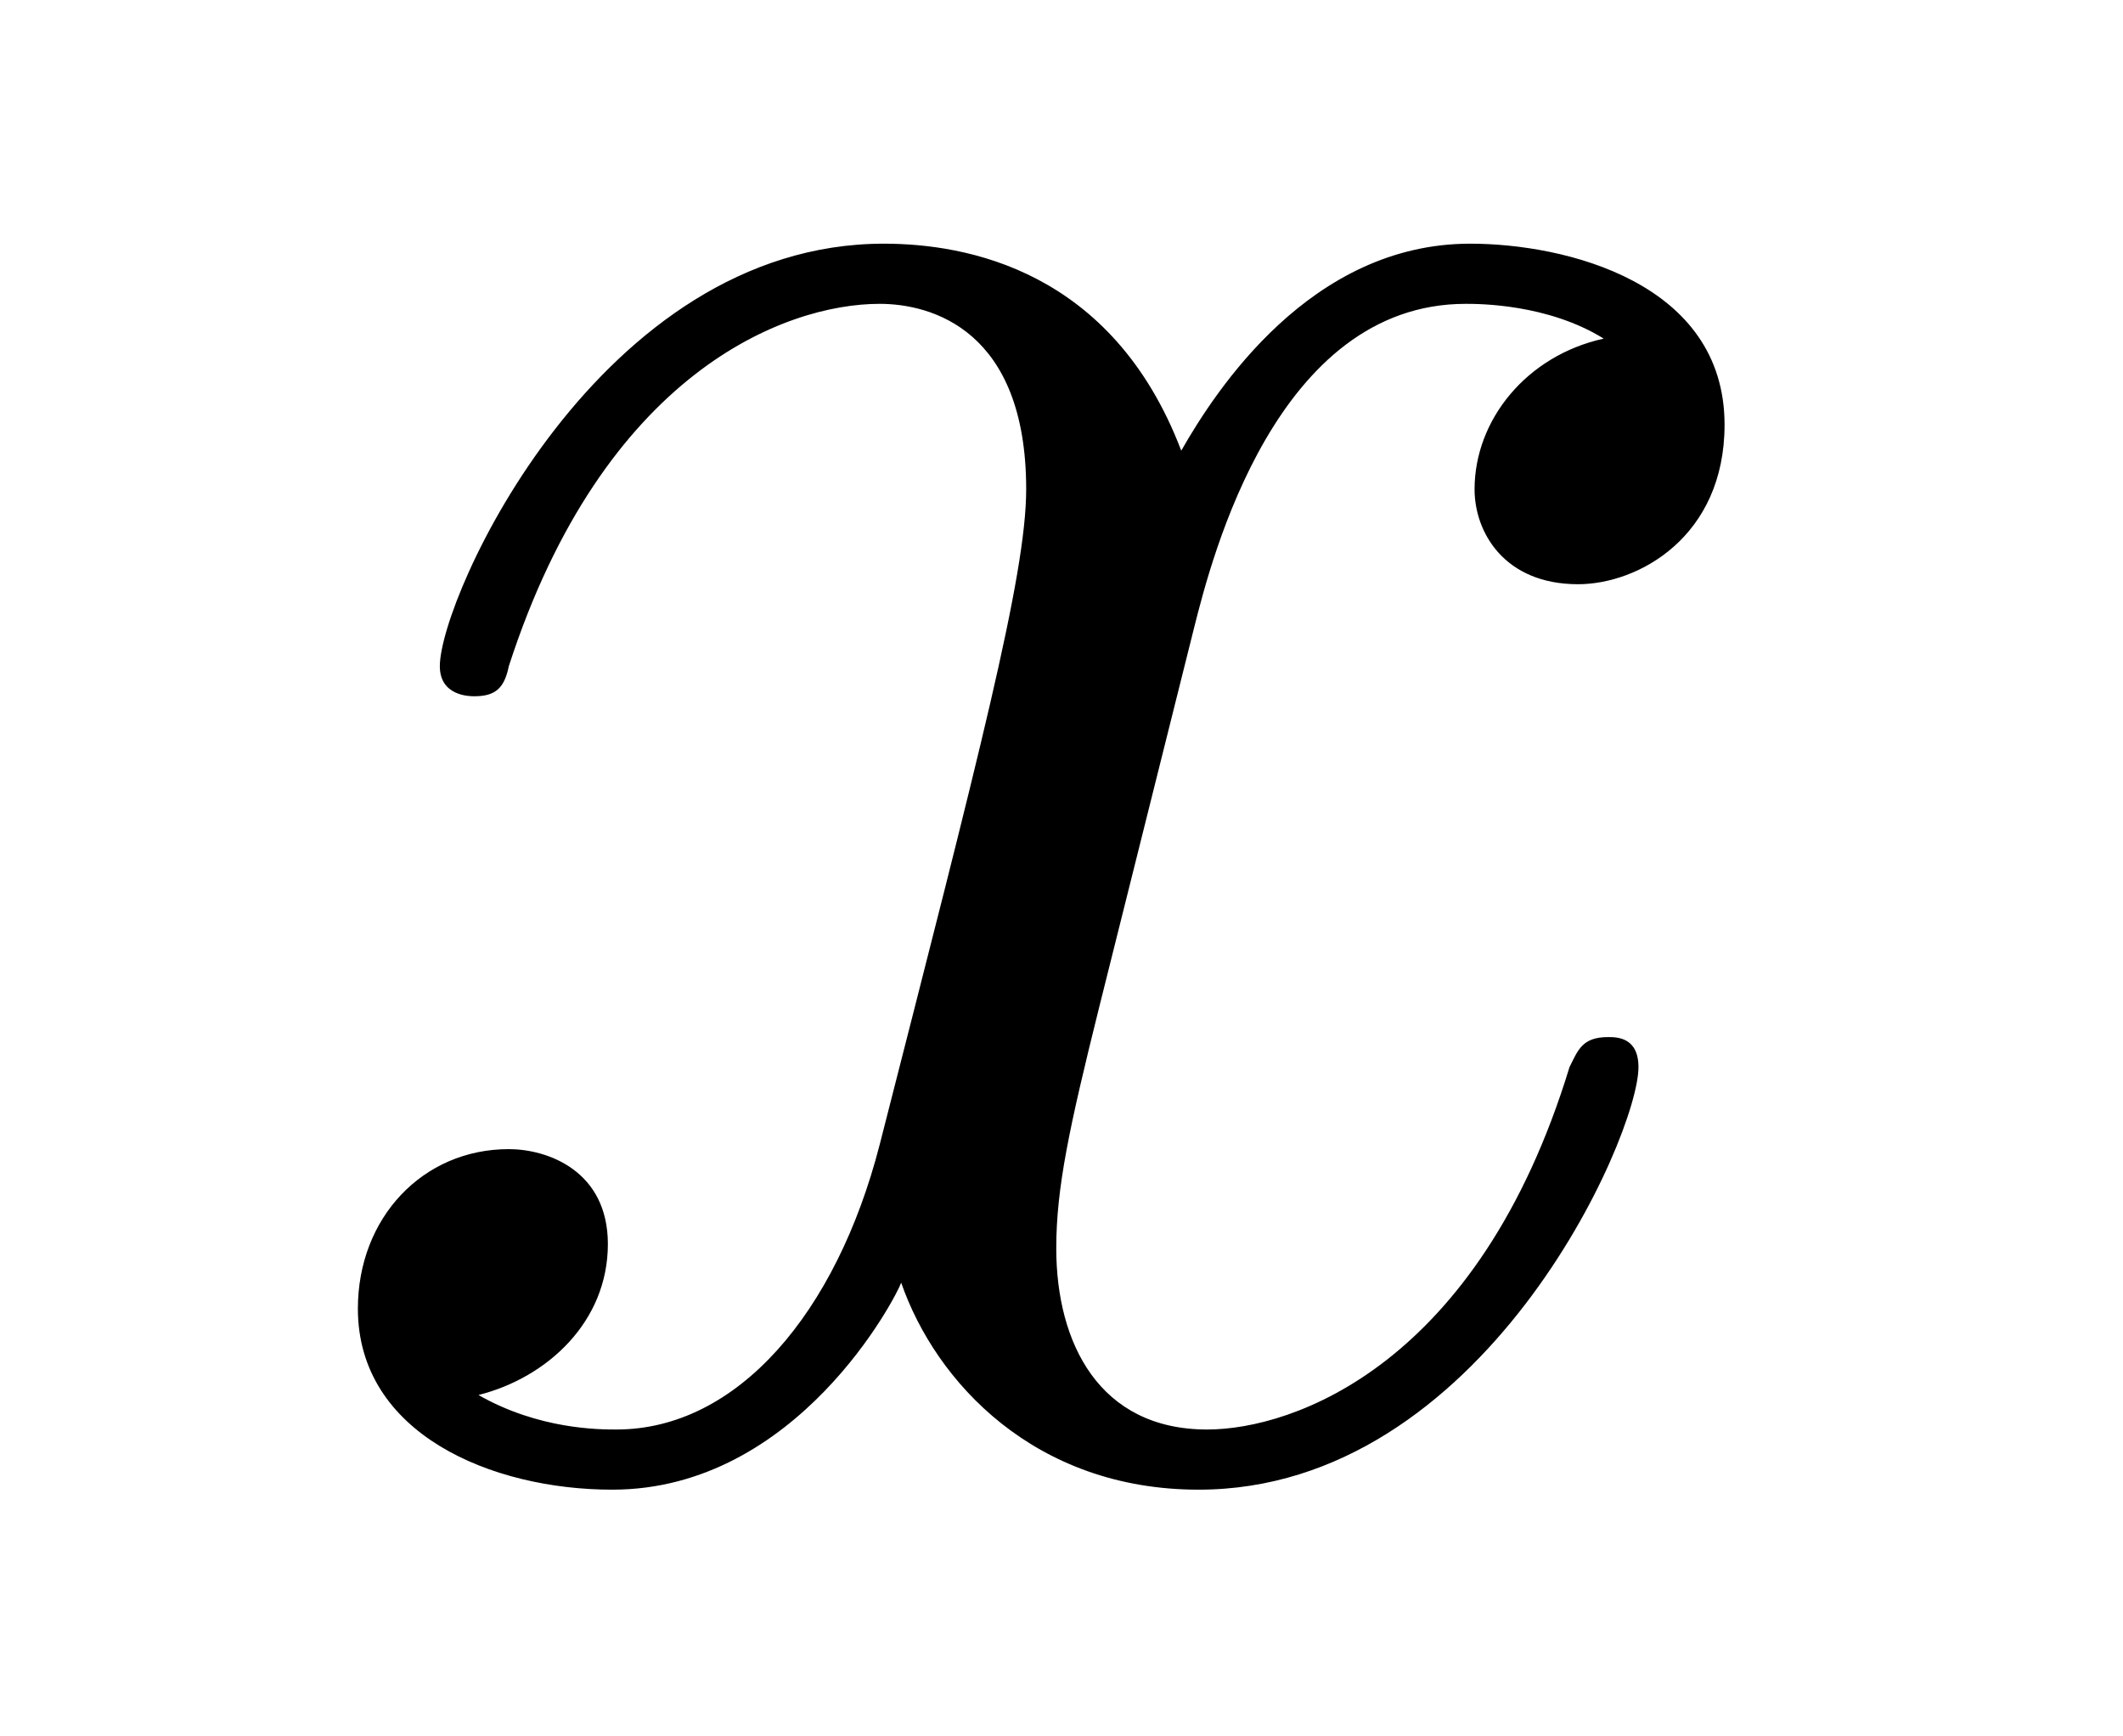
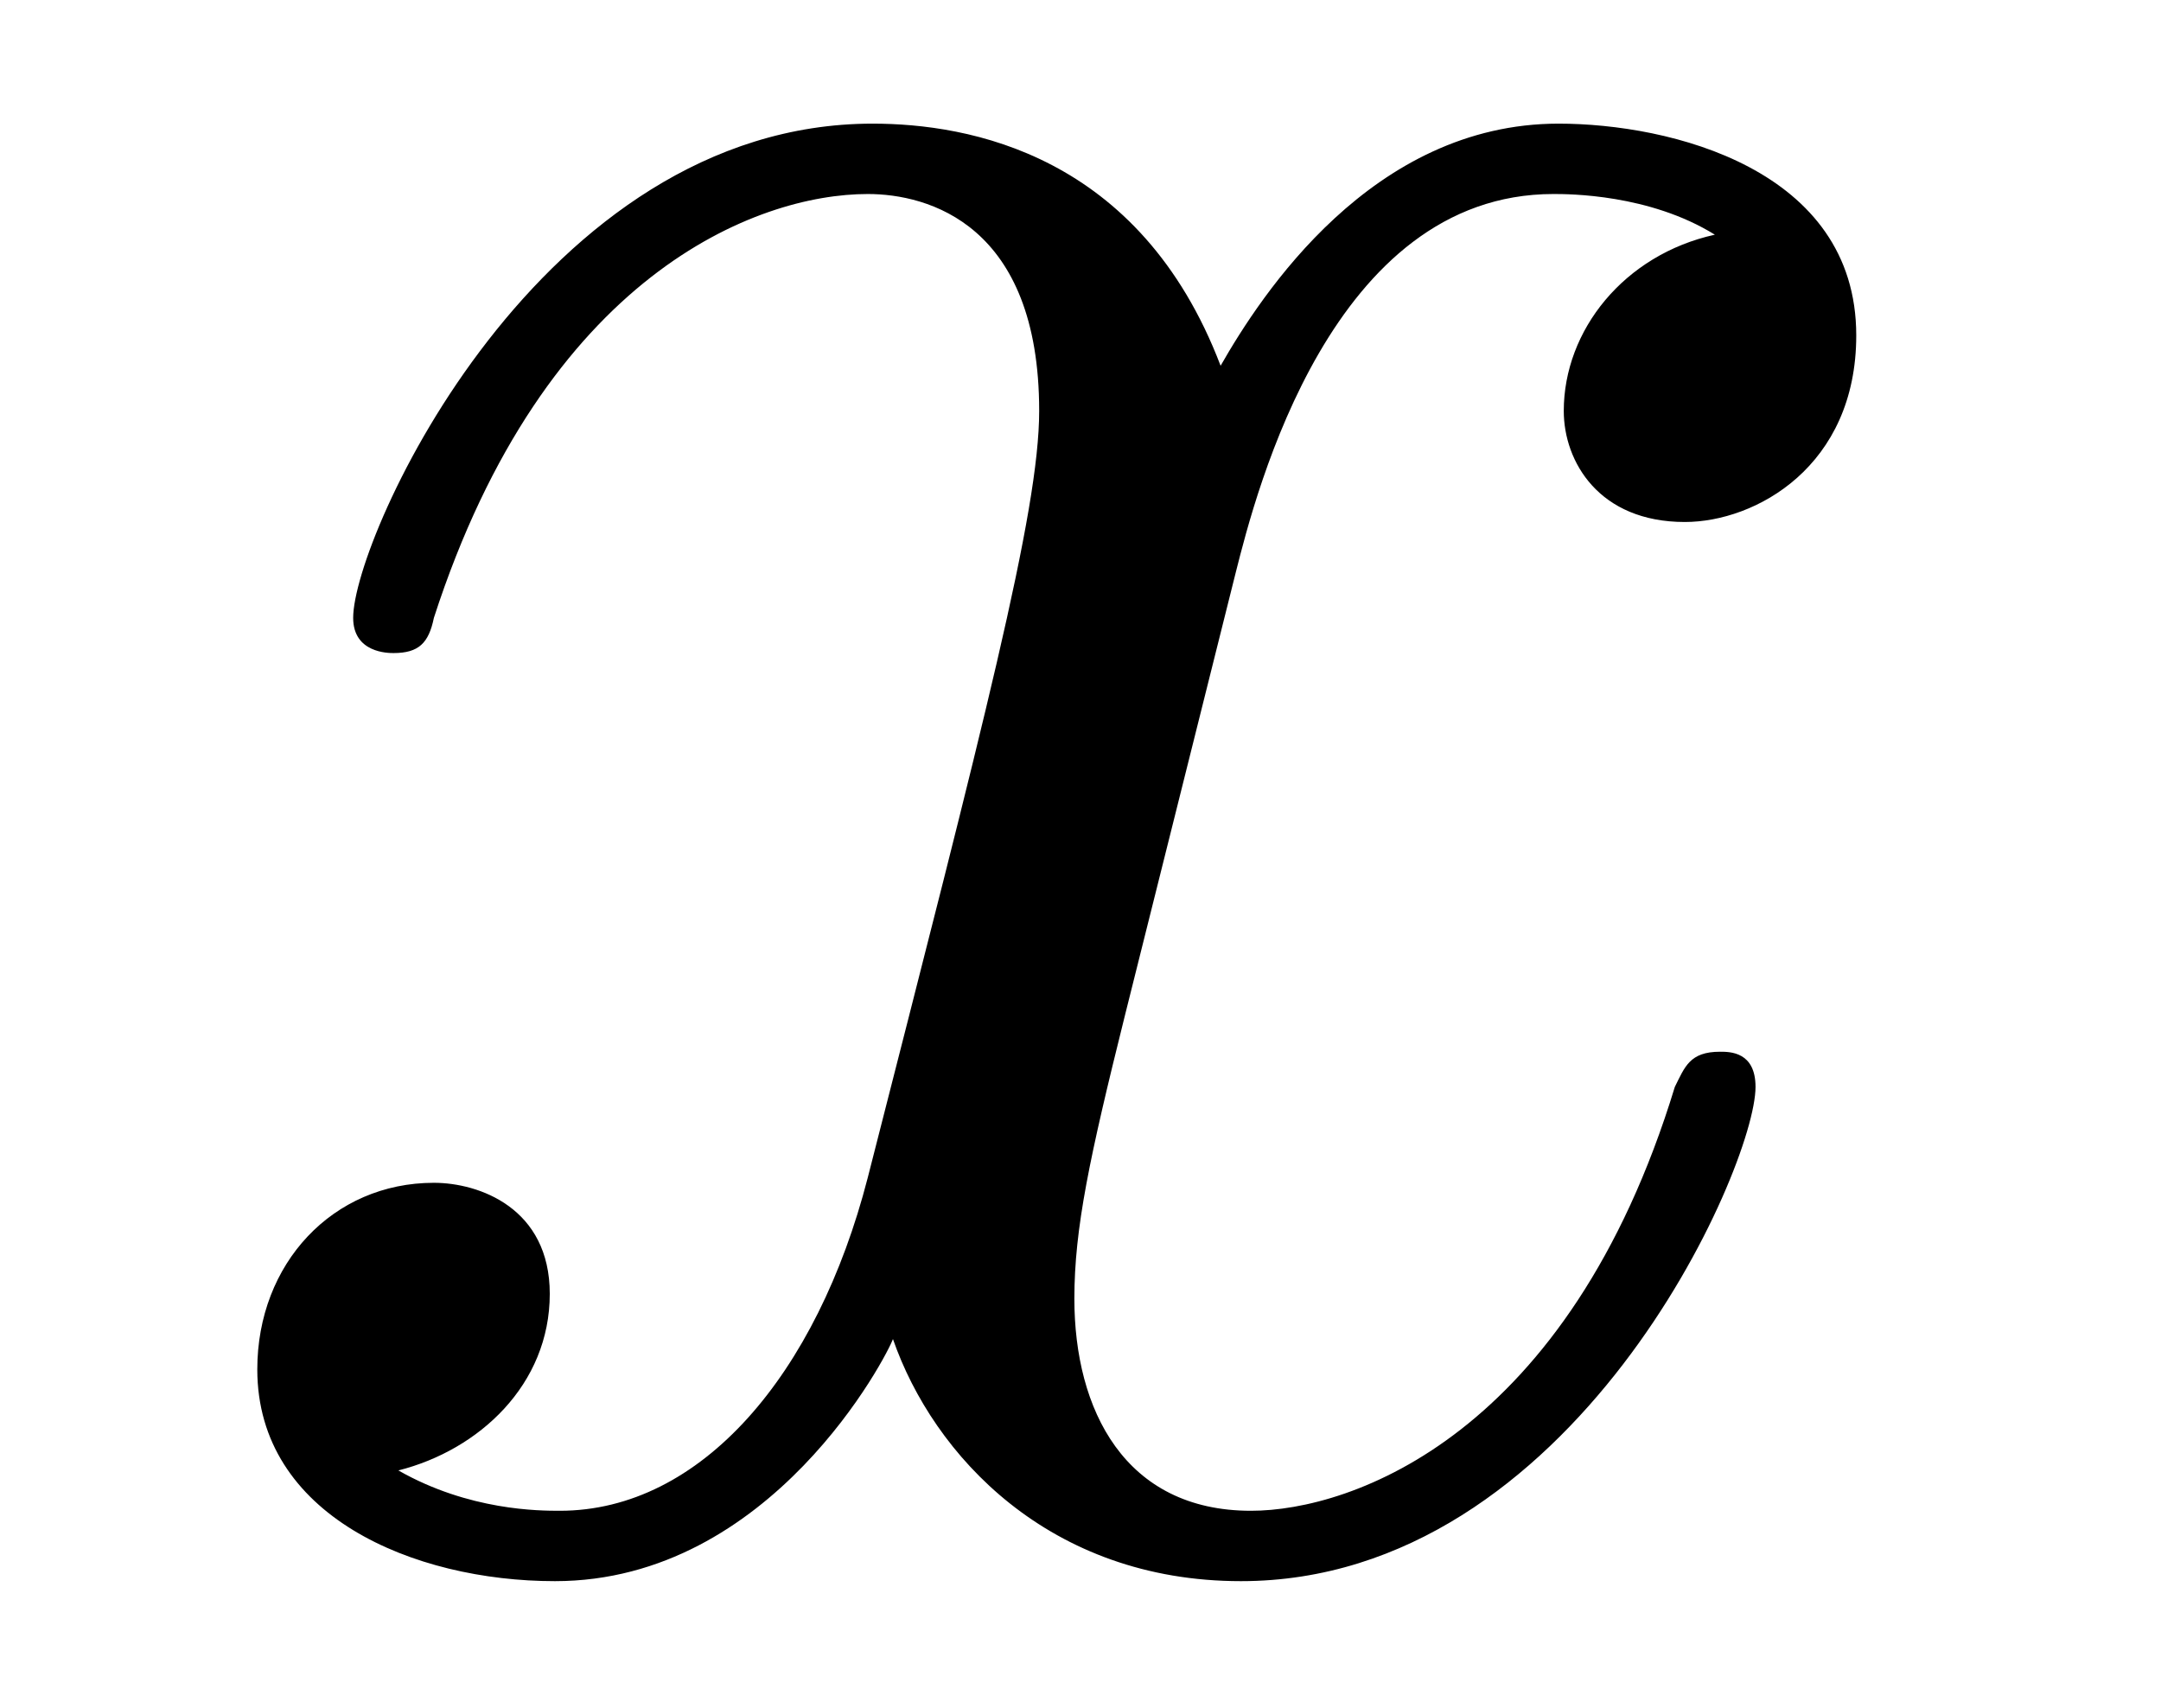
- <svg xmlns="http://www.w3.org/2000/svg" xmlns:xlink="http://www.w3.org/1999/xlink" viewBox="0 0 7.694 6.289" version="1.2">
+ <svg xmlns="http://www.w3.org/2000/svg" xmlns:xlink="http://www.w3.org/1999/xlink" viewBox="0 0 6.694 5.289" version="1.2">
  <defs>
    <g>
      <symbol overflow="visible" id="glyph0-0">
        <path style="stroke:none;" d="" />
      </symbol>
      <symbol overflow="visible" id="glyph0-1">
        <path style="stroke:none;" d="M 3.328 -3.016 C 3.391 -3.266 3.625 -4.188 4.312 -4.188 C 4.359 -4.188 4.609 -4.188 4.812 -4.062 C 4.531 -4 4.344 -3.766 4.344 -3.516 C 4.344 -3.359 4.453 -3.172 4.719 -3.172 C 4.938 -3.172 5.25 -3.344 5.25 -3.75 C 5.25 -4.266 4.672 -4.406 4.328 -4.406 C 3.75 -4.406 3.406 -3.875 3.281 -3.656 C 3.031 -4.312 2.5 -4.406 2.203 -4.406 C 1.172 -4.406 0.594 -3.125 0.594 -2.875 C 0.594 -2.766 0.703 -2.766 0.719 -2.766 C 0.797 -2.766 0.828 -2.797 0.844 -2.875 C 1.188 -3.938 1.844 -4.188 2.188 -4.188 C 2.375 -4.188 2.719 -4.094 2.719 -3.516 C 2.719 -3.203 2.547 -2.547 2.188 -1.141 C 2.031 -0.531 1.672 -0.109 1.234 -0.109 C 1.172 -0.109 0.953 -0.109 0.734 -0.234 C 0.984 -0.297 1.203 -0.5 1.203 -0.781 C 1.203 -1.047 0.984 -1.125 0.844 -1.125 C 0.531 -1.125 0.297 -0.875 0.297 -0.547 C 0.297 -0.094 0.781 0.109 1.219 0.109 C 1.891 0.109 2.25 -0.594 2.266 -0.641 C 2.391 -0.281 2.75 0.109 3.344 0.109 C 4.375 0.109 4.938 -1.172 4.938 -1.422 C 4.938 -1.531 4.859 -1.531 4.828 -1.531 C 4.734 -1.531 4.719 -1.484 4.688 -1.422 C 4.359 -0.344 3.688 -0.109 3.375 -0.109 C 2.984 -0.109 2.828 -0.422 2.828 -0.766 C 2.828 -0.984 2.875 -1.203 2.984 -1.641 Z M 3.328 -3.016 " />
      </symbol>
    </g>
  </defs>
  <g id="surface1">
    <g style="fill:rgb(0%,0%,0%);fill-opacity:1;">
-       <use xlink:href="#glyph0-1" x="1" y="5.289" />
+       <use xlink:href="#glyph0-1" x="0.5" y="4.789" />
    </g>
  </g>
</svg>
